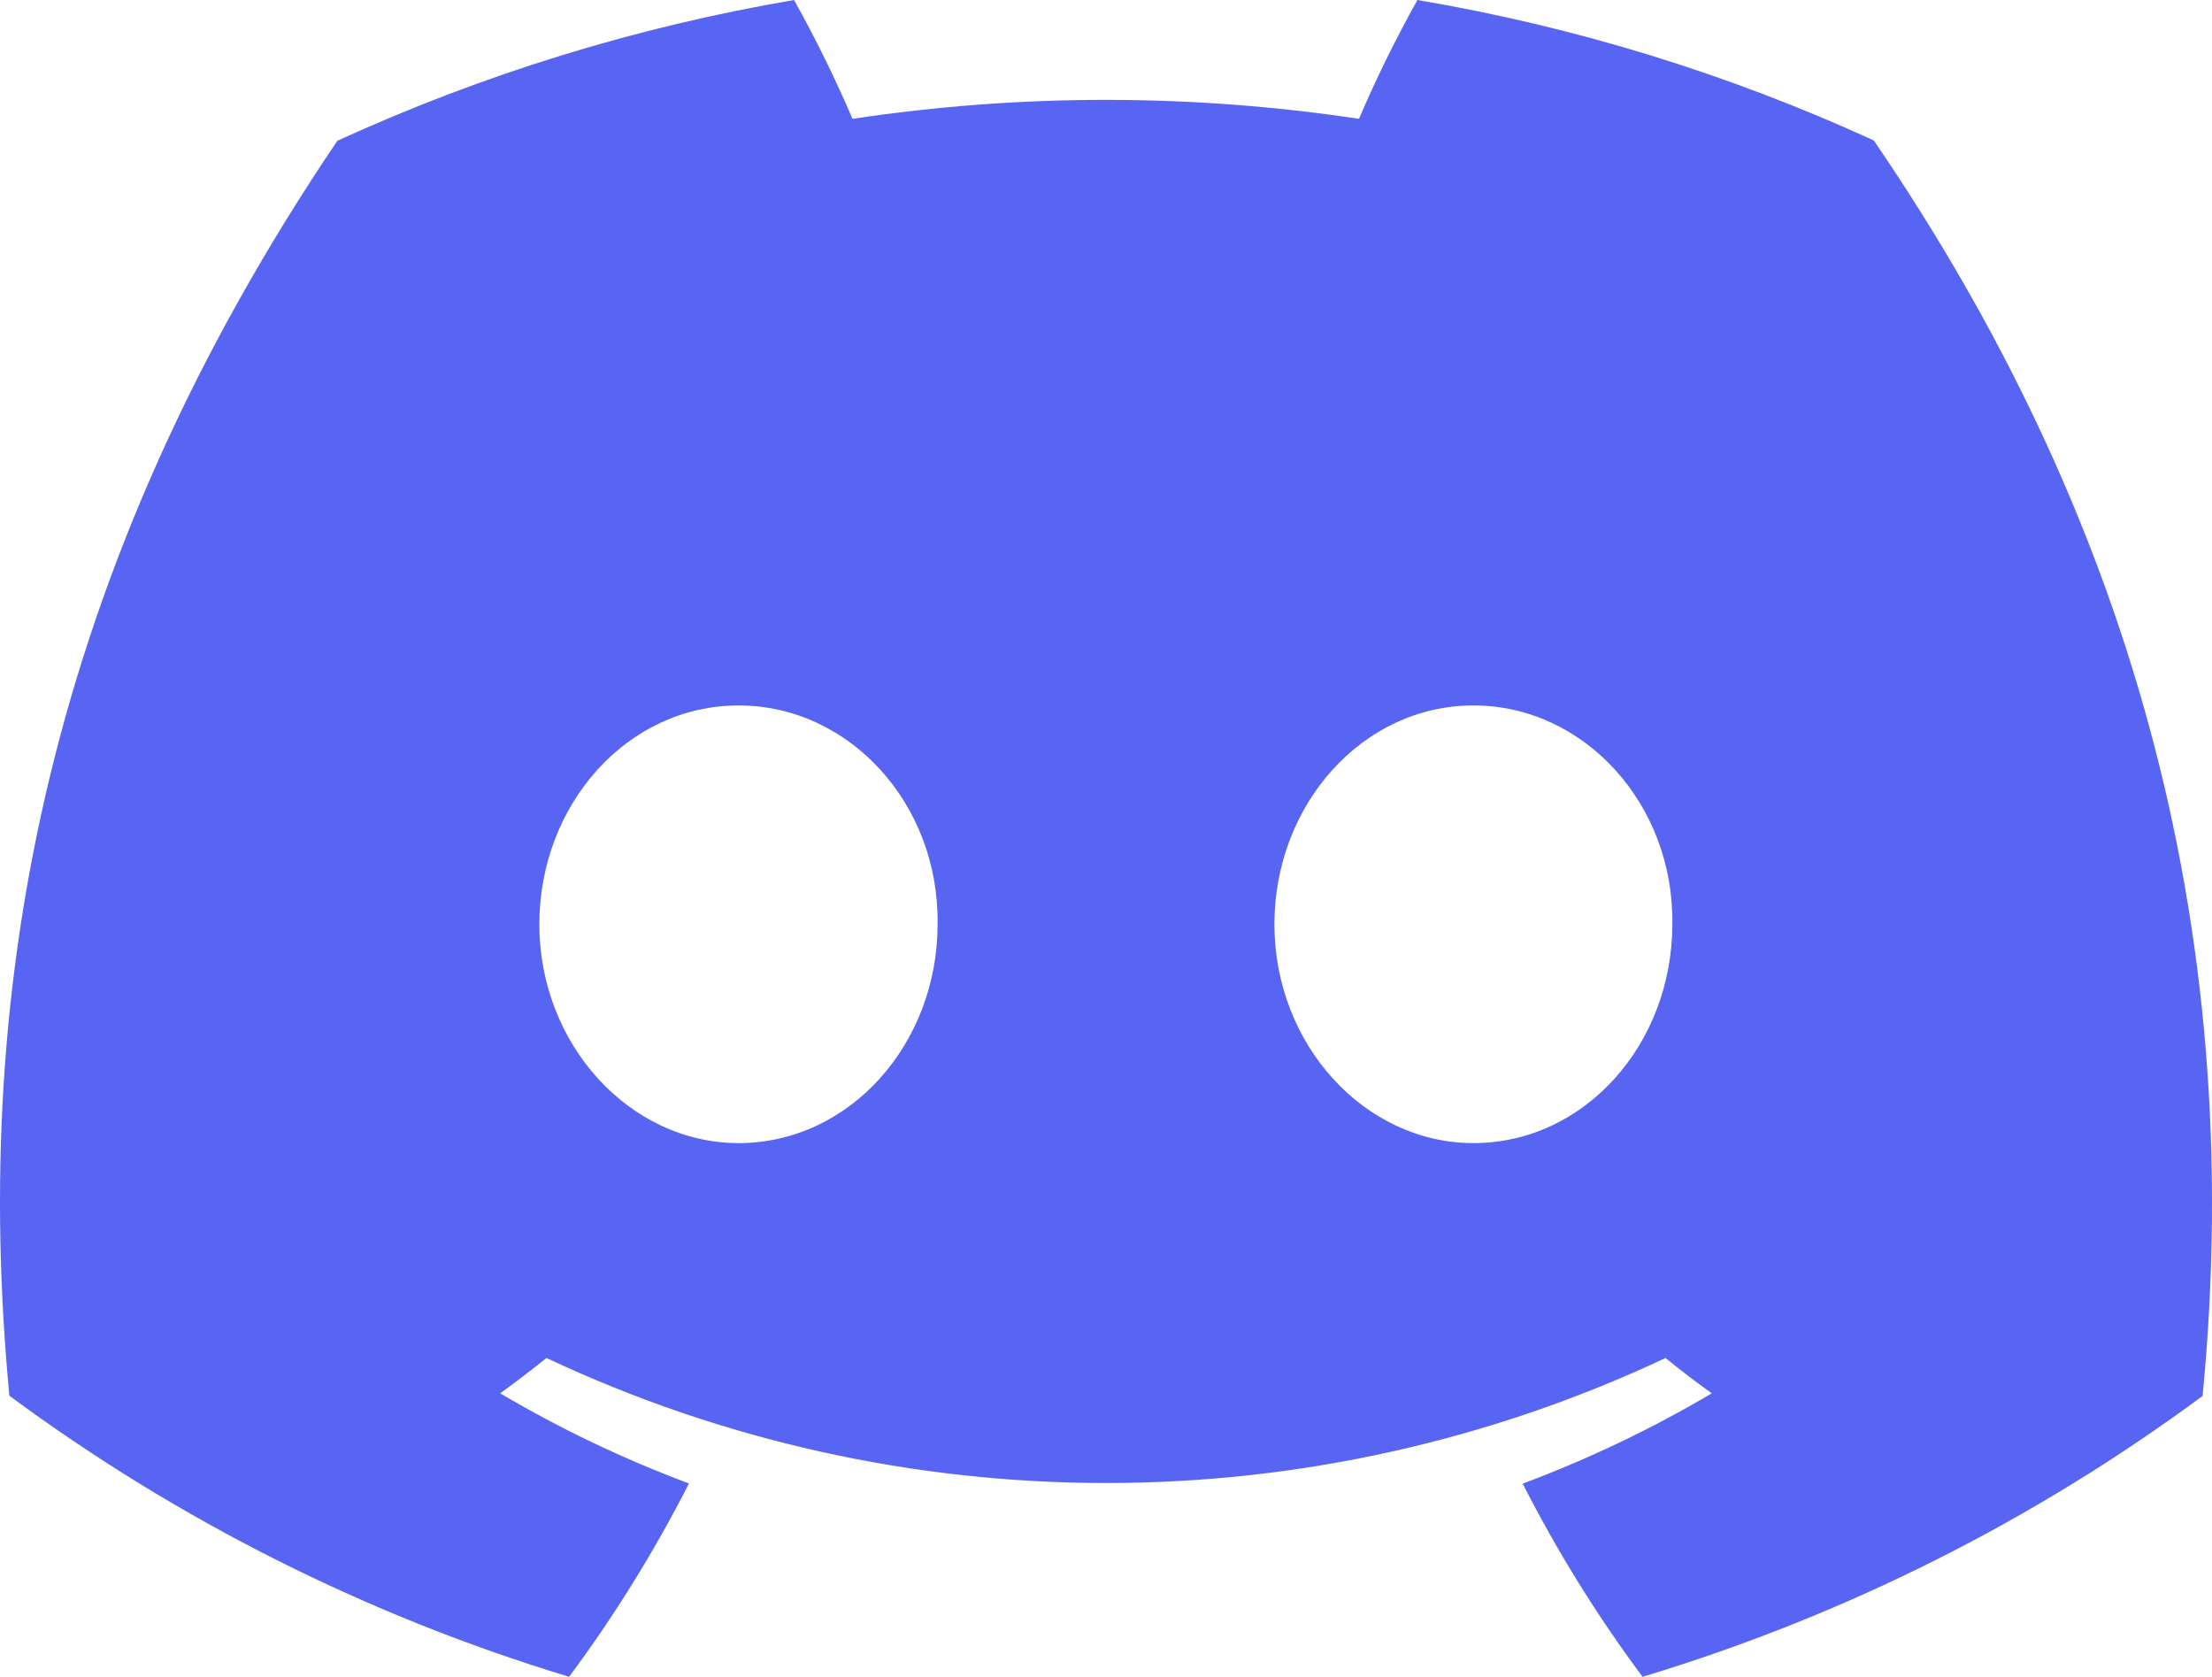
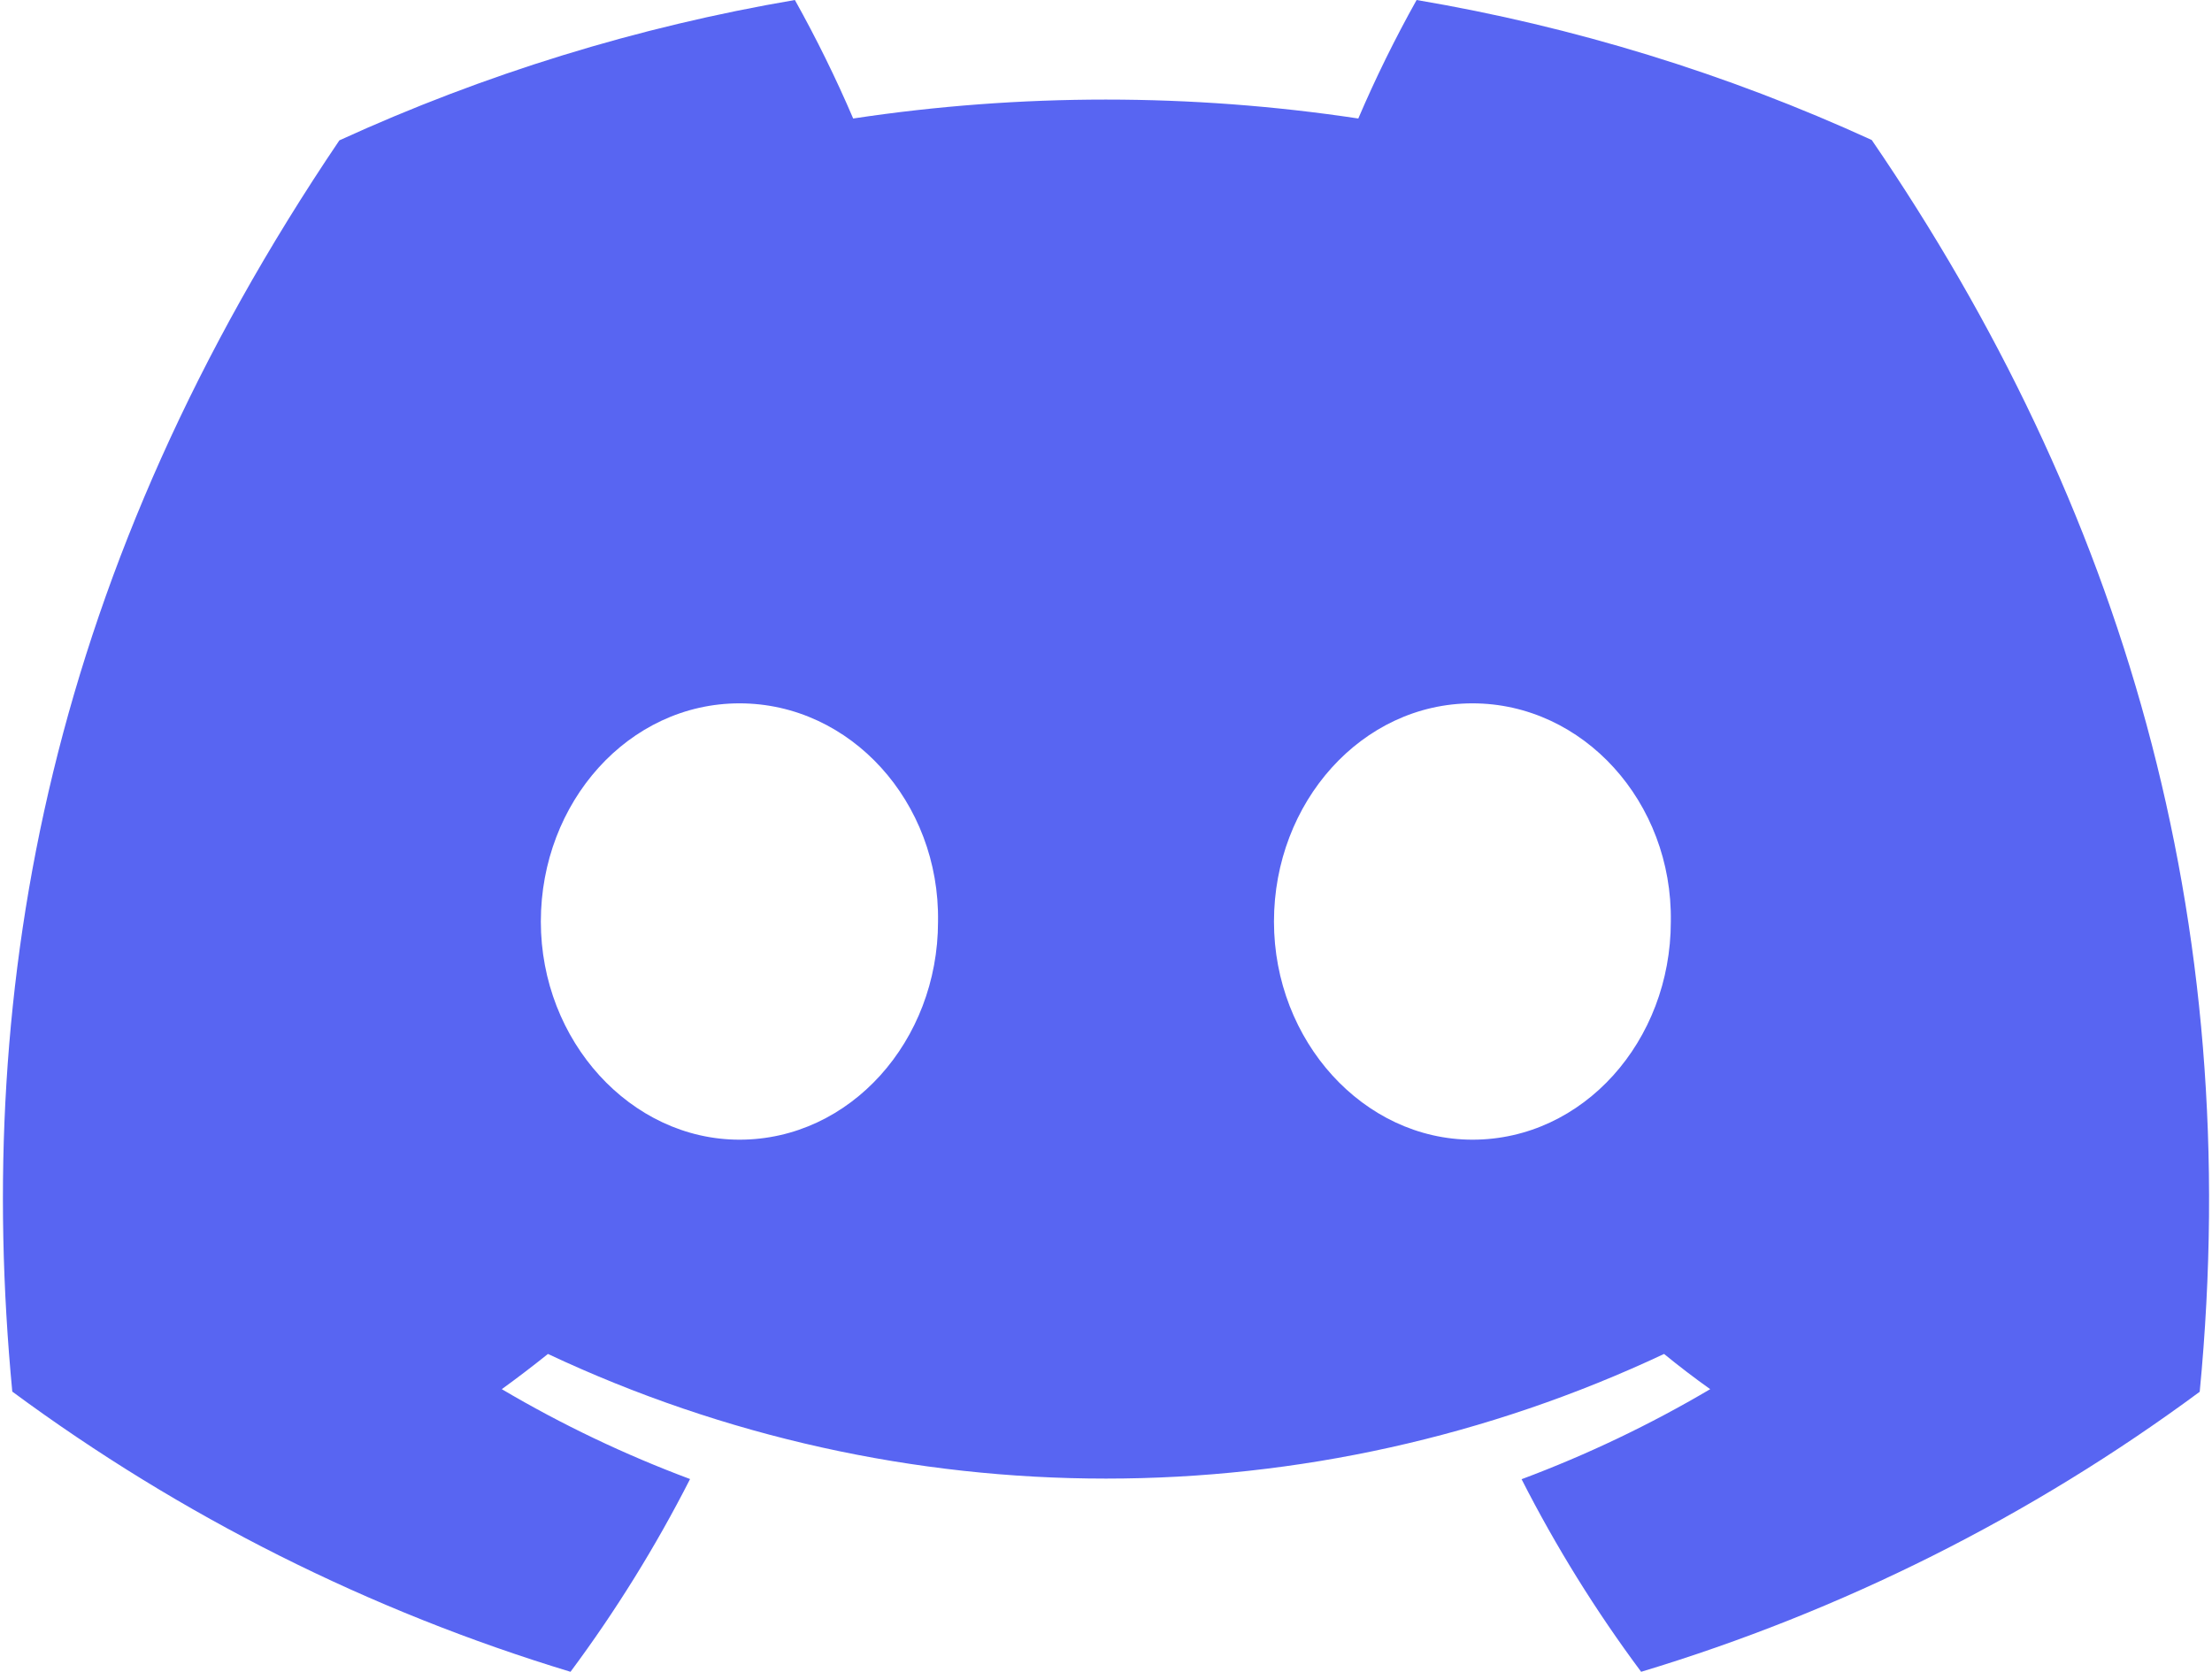
- <svg xmlns="http://www.w3.org/2000/svg" viewBox="0 0 127.14 96.36">
+ <svg xmlns="http://www.w3.org/2000/svg" width="127" height="96" viewBox="0 0 127.14 96.36">
  <path fill="#5865F2" d="M107.7 8.07A105.15 105.15 0 0 0 81.47 0a72.06 72.06 0 0 0-3.36 6.83 97.68 97.68 0 0 0-29.11 0A72.37 72.37 0 0 0 45.64 0a105.89 105.89 0 0 0-26.25 8.09C2.79 32.65-1.71 56.6.54 80.21a105.73 105.73 0 0 0 32.17 16.15 77.7 77.7 0 0 0 6.89-11.11 68.42 68.42 0 0 1-10.85-5.18c.91-.66 1.8-1.34 2.66-2.03a75.57 75.57 0 0 0 64.32 0c.87.71 1.76 1.39 2.66 2.03a68.68 68.68 0 0 1-10.87 5.19 77 77 0 0 0 6.89 11.1 105.25 105.25 0 0 0 32.19-16.14c2.64-27.38-4.51-51.11-18.9-72.15ZM42.45 65.69C36.18 65.69 31 60 31 53.12c0-6.88 5.05-12.58 11.45-12.58S54 46.23 53.89 53.12c0 6.88-5.06 12.57-11.44 12.57Zm42.24 0C78.41 65.69 73.25 60 73.25 53.12c0-6.88 5.06-12.58 11.44-12.58S96.23 46.23 96.12 53.12c0 6.88-5.04 12.57-11.43 12.57Z" />
</svg>
